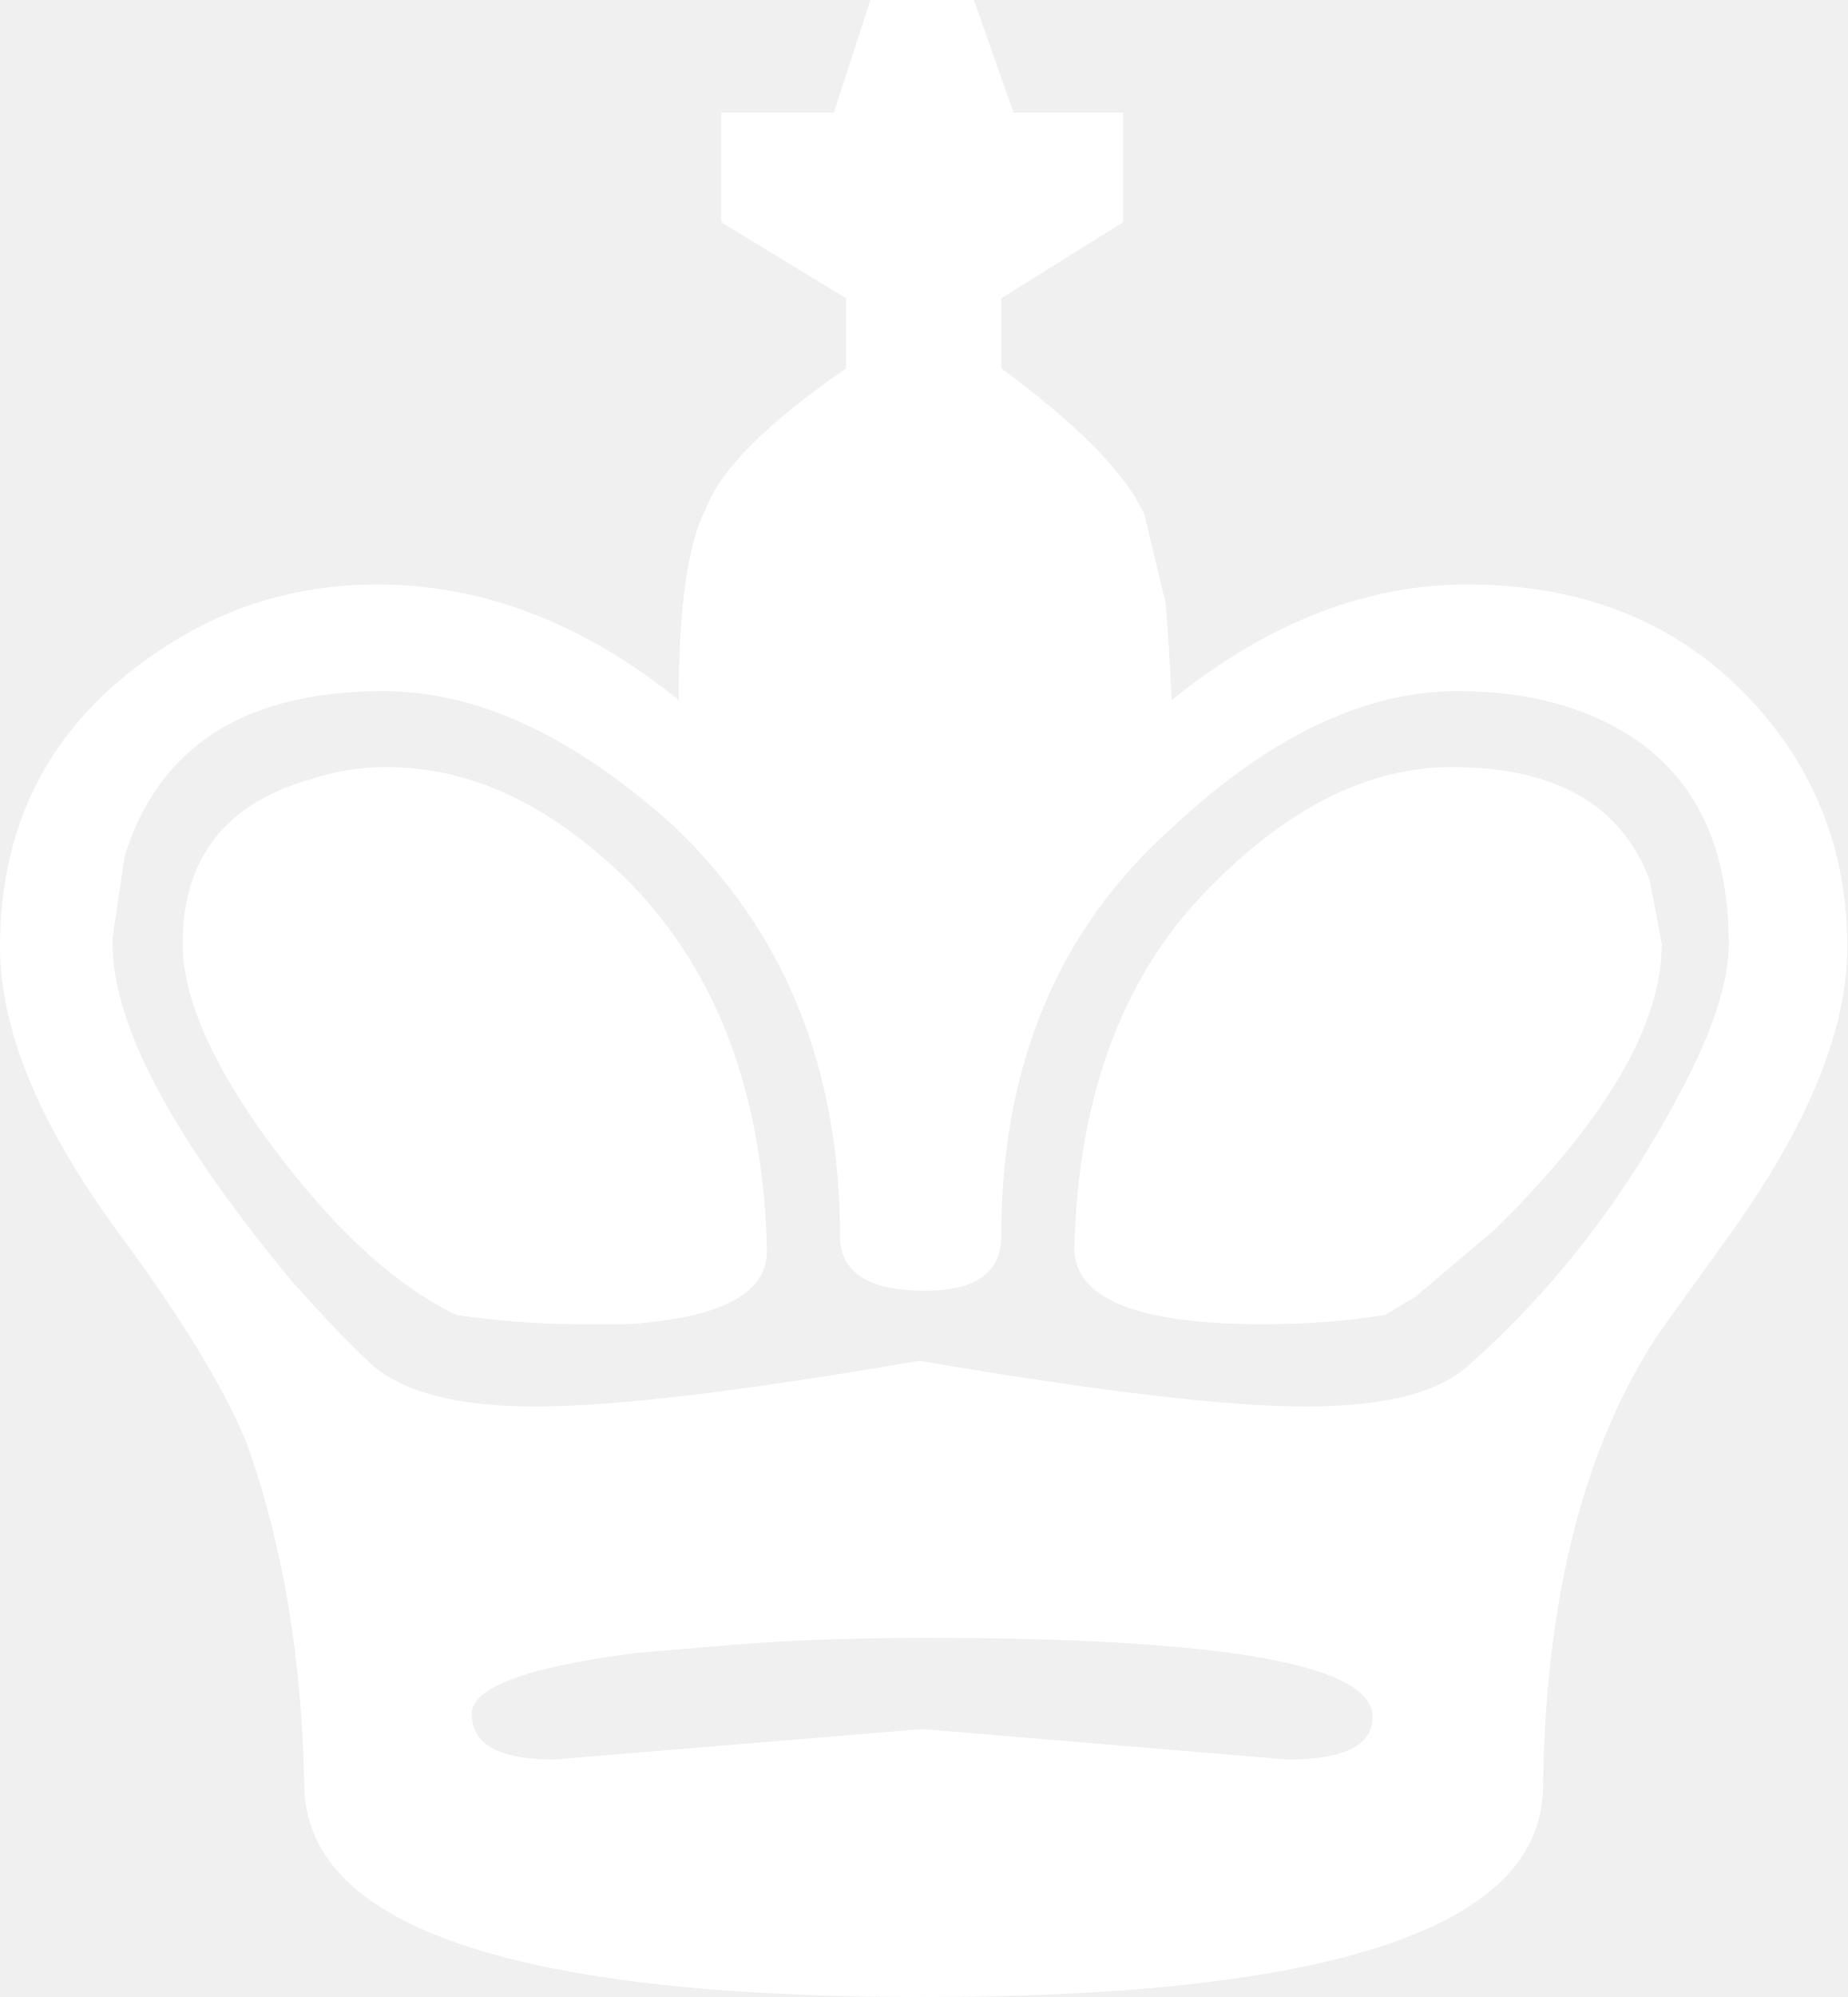
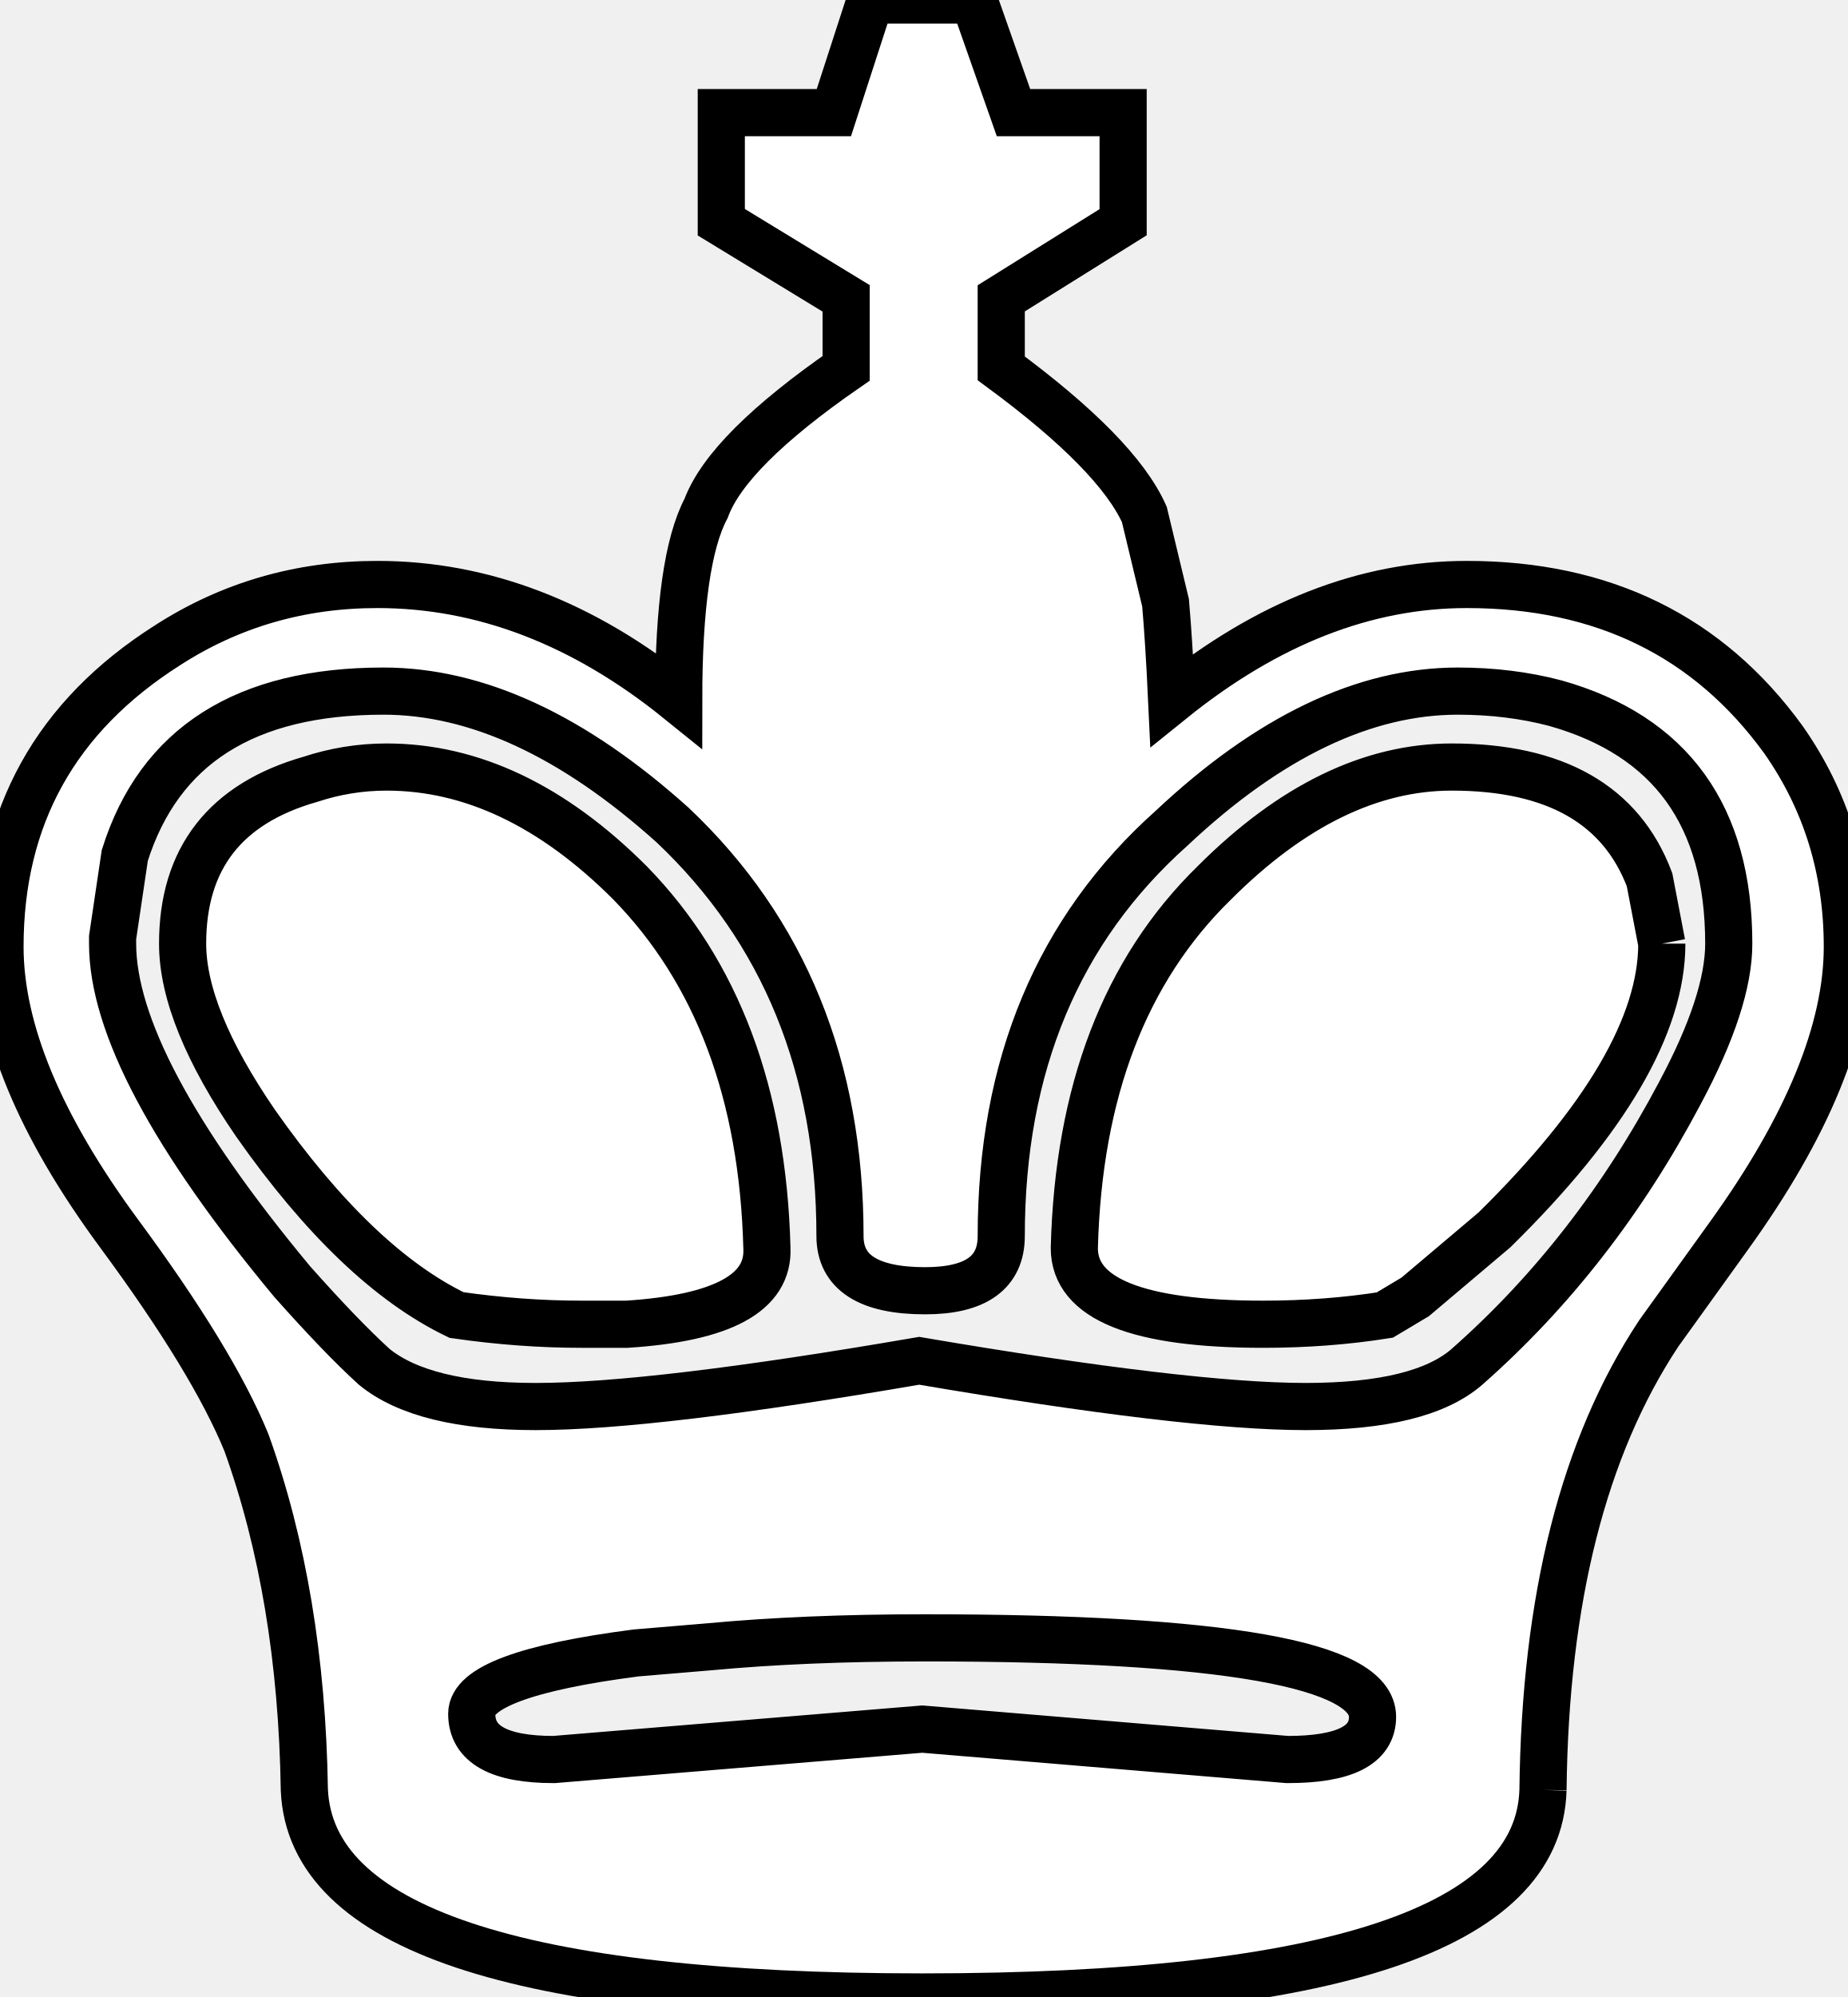
<svg xmlns="http://www.w3.org/2000/svg" id="svg1" viewBox="0 0 78.364 84.69" version="1.0">
  <g id="layer1" transform="translate(-69.069 -71.631)">
-     <path id="text1061" style="fill:#ffffff" d="m111.54 124.05c0 1.54-1.07 2.32-3.23 2.32-2.4 0-3.61-0.78-3.61-2.32 0-7.15-2.37-12.96-7.1-17.43-4.218-3.79-8.306-5.68-12.265-5.68-5.852 0-9.51 2.32-10.973 6.97l-0.517 3.48v0.26c0 3.44 2.539 8.22 7.617 14.33 1.377 1.55 2.539 2.76 3.486 3.62 1.377 1.12 3.658 1.68 6.842 1.68 3.357 0 8.78-0.65 16.27-1.94 7.57 1.29 13.04 1.94 16.39 1.94 3.27 0 5.55-0.56 6.84-1.68 3.62-3.19 6.63-7.06 9.04-11.62 1.38-2.58 2.07-4.69 2.07-6.33 0-5.42-2.46-8.82-7.36-10.2-1.29-0.34-2.67-0.51-4.13-0.51-3.96 0-8.01 1.93-12.14 5.81-4.82 4.3-7.23 10.07-7.23 17.3m28.02-12.4c0 3.44-2.37 7.49-7.1 12.14l-3.36 2.84-1.29 0.77c-1.64 0.26-3.36 0.39-5.16 0.39-5.34 0-8.01-1.08-8.01-3.23 0.17-6.63 2.15-11.79 5.94-15.49 3.27-3.27 6.63-4.91 10.07-4.91 4.39 0 7.19 1.6 8.39 4.78l0.52 2.71m-12.27 32.79c0-2.23-6.32-3.35-18.98-3.35-3.44 0-6.49 0.13-9.161 0.38l-3.099 0.26c-4.647 0.6-6.971 1.47-6.971 2.58 0 1.3 1.162 1.94 3.486 1.94l15.625-1.29 15.49 1.29c2.41 0 3.61-0.6 3.61-1.81m7.23 3.1c-0.17 5.85-8.95 8.78-26.33 8.78-17.217 0-25.953-2.93-26.211-8.78-0.086-5.51-0.904-10.41-2.453-14.72-0.947-2.32-2.754-5.29-5.422-8.9-3.357-4.56-5.035-8.61-5.035-12.14 0-5.51 2.366-9.77 7.1-12.78 2.668-1.721 5.637-2.582 8.908-2.582 4.475 0 8.736 1.636 12.781 4.902 0-3.955 0.387-6.666 1.162-8.129 0.602-1.636 2.58-3.615 5.94-5.939v-2.969l-5.295-3.228v-4.647h4.775l1.55-4.777h4.39l1.68 4.777h4.65v4.647l-5.17 3.228v2.969c3.27 2.41 5.3 4.476 6.07 6.197l0.9 3.744c0.09 1.033 0.18 2.41 0.26 4.127 4.05-3.266 8.22-4.902 12.52-4.902 5.77 0 10.25 2.195 13.43 6.582 1.81 2.58 2.71 5.51 2.71 8.78 0 3.53-1.68 7.62-5.03 12.27l-2.97 4.13c-3.19 4.82-4.82 11.27-4.91 19.36m-57.705-35.89c0-3.61 1.807-5.94 5.422-6.97 1.033-0.34 2.108-0.52 3.227-0.52 3.615 0 7.058 1.64 10.328 4.91 3.701 3.79 5.638 8.95 5.808 15.49 0.09 1.9-1.892 2.97-5.937 3.23h-1.936c-1.722 0-3.486-0.13-5.293-0.39-2.841-1.37-5.681-4.09-8.521-8.13-2.066-3.01-3.098-5.55-3.098-7.62" />
+     <path id="text1061" style="fill:#ffffff" stroke="#000000" stroke-width="2px" d="m111.54 124.05c0 1.54-1.07 2.32-3.23 2.32-2.4 0-3.61-0.78-3.61-2.32 0-7.15-2.37-12.96-7.1-17.43-4.218-3.79-8.306-5.68-12.265-5.68-5.852 0-9.51 2.32-10.973 6.97l-0.517 3.48v0.26c0 3.44 2.539 8.22 7.617 14.33 1.377 1.55 2.539 2.76 3.486 3.62 1.377 1.12 3.658 1.68 6.842 1.68 3.357 0 8.78-0.65 16.27-1.94 7.57 1.29 13.04 1.94 16.39 1.94 3.27 0 5.55-0.56 6.84-1.68 3.62-3.19 6.63-7.06 9.04-11.62 1.38-2.58 2.07-4.69 2.07-6.33 0-5.42-2.46-8.82-7.36-10.2-1.29-0.34-2.67-0.51-4.13-0.51-3.96 0-8.01 1.93-12.14 5.81-4.82 4.3-7.23 10.07-7.23 17.3m28.02-12.4c0 3.44-2.37 7.49-7.1 12.14l-3.36 2.84-1.29 0.77c-1.64 0.26-3.36 0.39-5.16 0.39-5.34 0-8.01-1.08-8.01-3.23 0.17-6.63 2.15-11.79 5.94-15.49 3.27-3.27 6.63-4.91 10.07-4.91 4.39 0 7.19 1.6 8.39 4.78l0.52 2.71m-12.27 32.79c0-2.23-6.32-3.35-18.98-3.35-3.44 0-6.49 0.13-9.161 0.38l-3.099 0.26c-4.647 0.6-6.971 1.47-6.971 2.58 0 1.3 1.162 1.94 3.486 1.94l15.625-1.29 15.49 1.29c2.41 0 3.61-0.6 3.61-1.81m7.23 3.1c-0.17 5.85-8.95 8.78-26.33 8.78-17.217 0-25.953-2.93-26.211-8.78-0.086-5.51-0.904-10.41-2.453-14.72-0.947-2.32-2.754-5.29-5.422-8.9-3.357-4.56-5.035-8.61-5.035-12.14 0-5.51 2.366-9.77 7.1-12.78 2.668-1.721 5.637-2.582 8.908-2.582 4.475 0 8.736 1.636 12.781 4.902 0-3.955 0.387-6.666 1.162-8.129 0.602-1.636 2.58-3.615 5.94-5.939v-2.969l-5.295-3.228v-4.647h4.775l1.55-4.777h4.39l1.68 4.777h4.65v4.647l-5.17 3.228v2.969c3.27 2.41 5.3 4.476 6.07 6.197l0.9 3.744c0.09 1.033 0.18 2.41 0.26 4.127 4.05-3.266 8.22-4.902 12.52-4.902 5.77 0 10.25 2.195 13.43 6.582 1.81 2.58 2.71 5.51 2.71 8.78 0 3.53-1.68 7.62-5.03 12.27l-2.97 4.13c-3.19 4.82-4.82 11.27-4.91 19.36m-57.705-35.89c0-3.61 1.807-5.94 5.422-6.97 1.033-0.34 2.108-0.52 3.227-0.52 3.615 0 7.058 1.64 10.328 4.91 3.701 3.79 5.638 8.95 5.808 15.49 0.09 1.9-1.892 2.97-5.937 3.23h-1.936c-1.722 0-3.486-0.13-5.293-0.39-2.841-1.37-5.681-4.09-8.521-8.13-2.066-3.01-3.098-5.55-3.098-7.62" />
  </g>
</svg>
